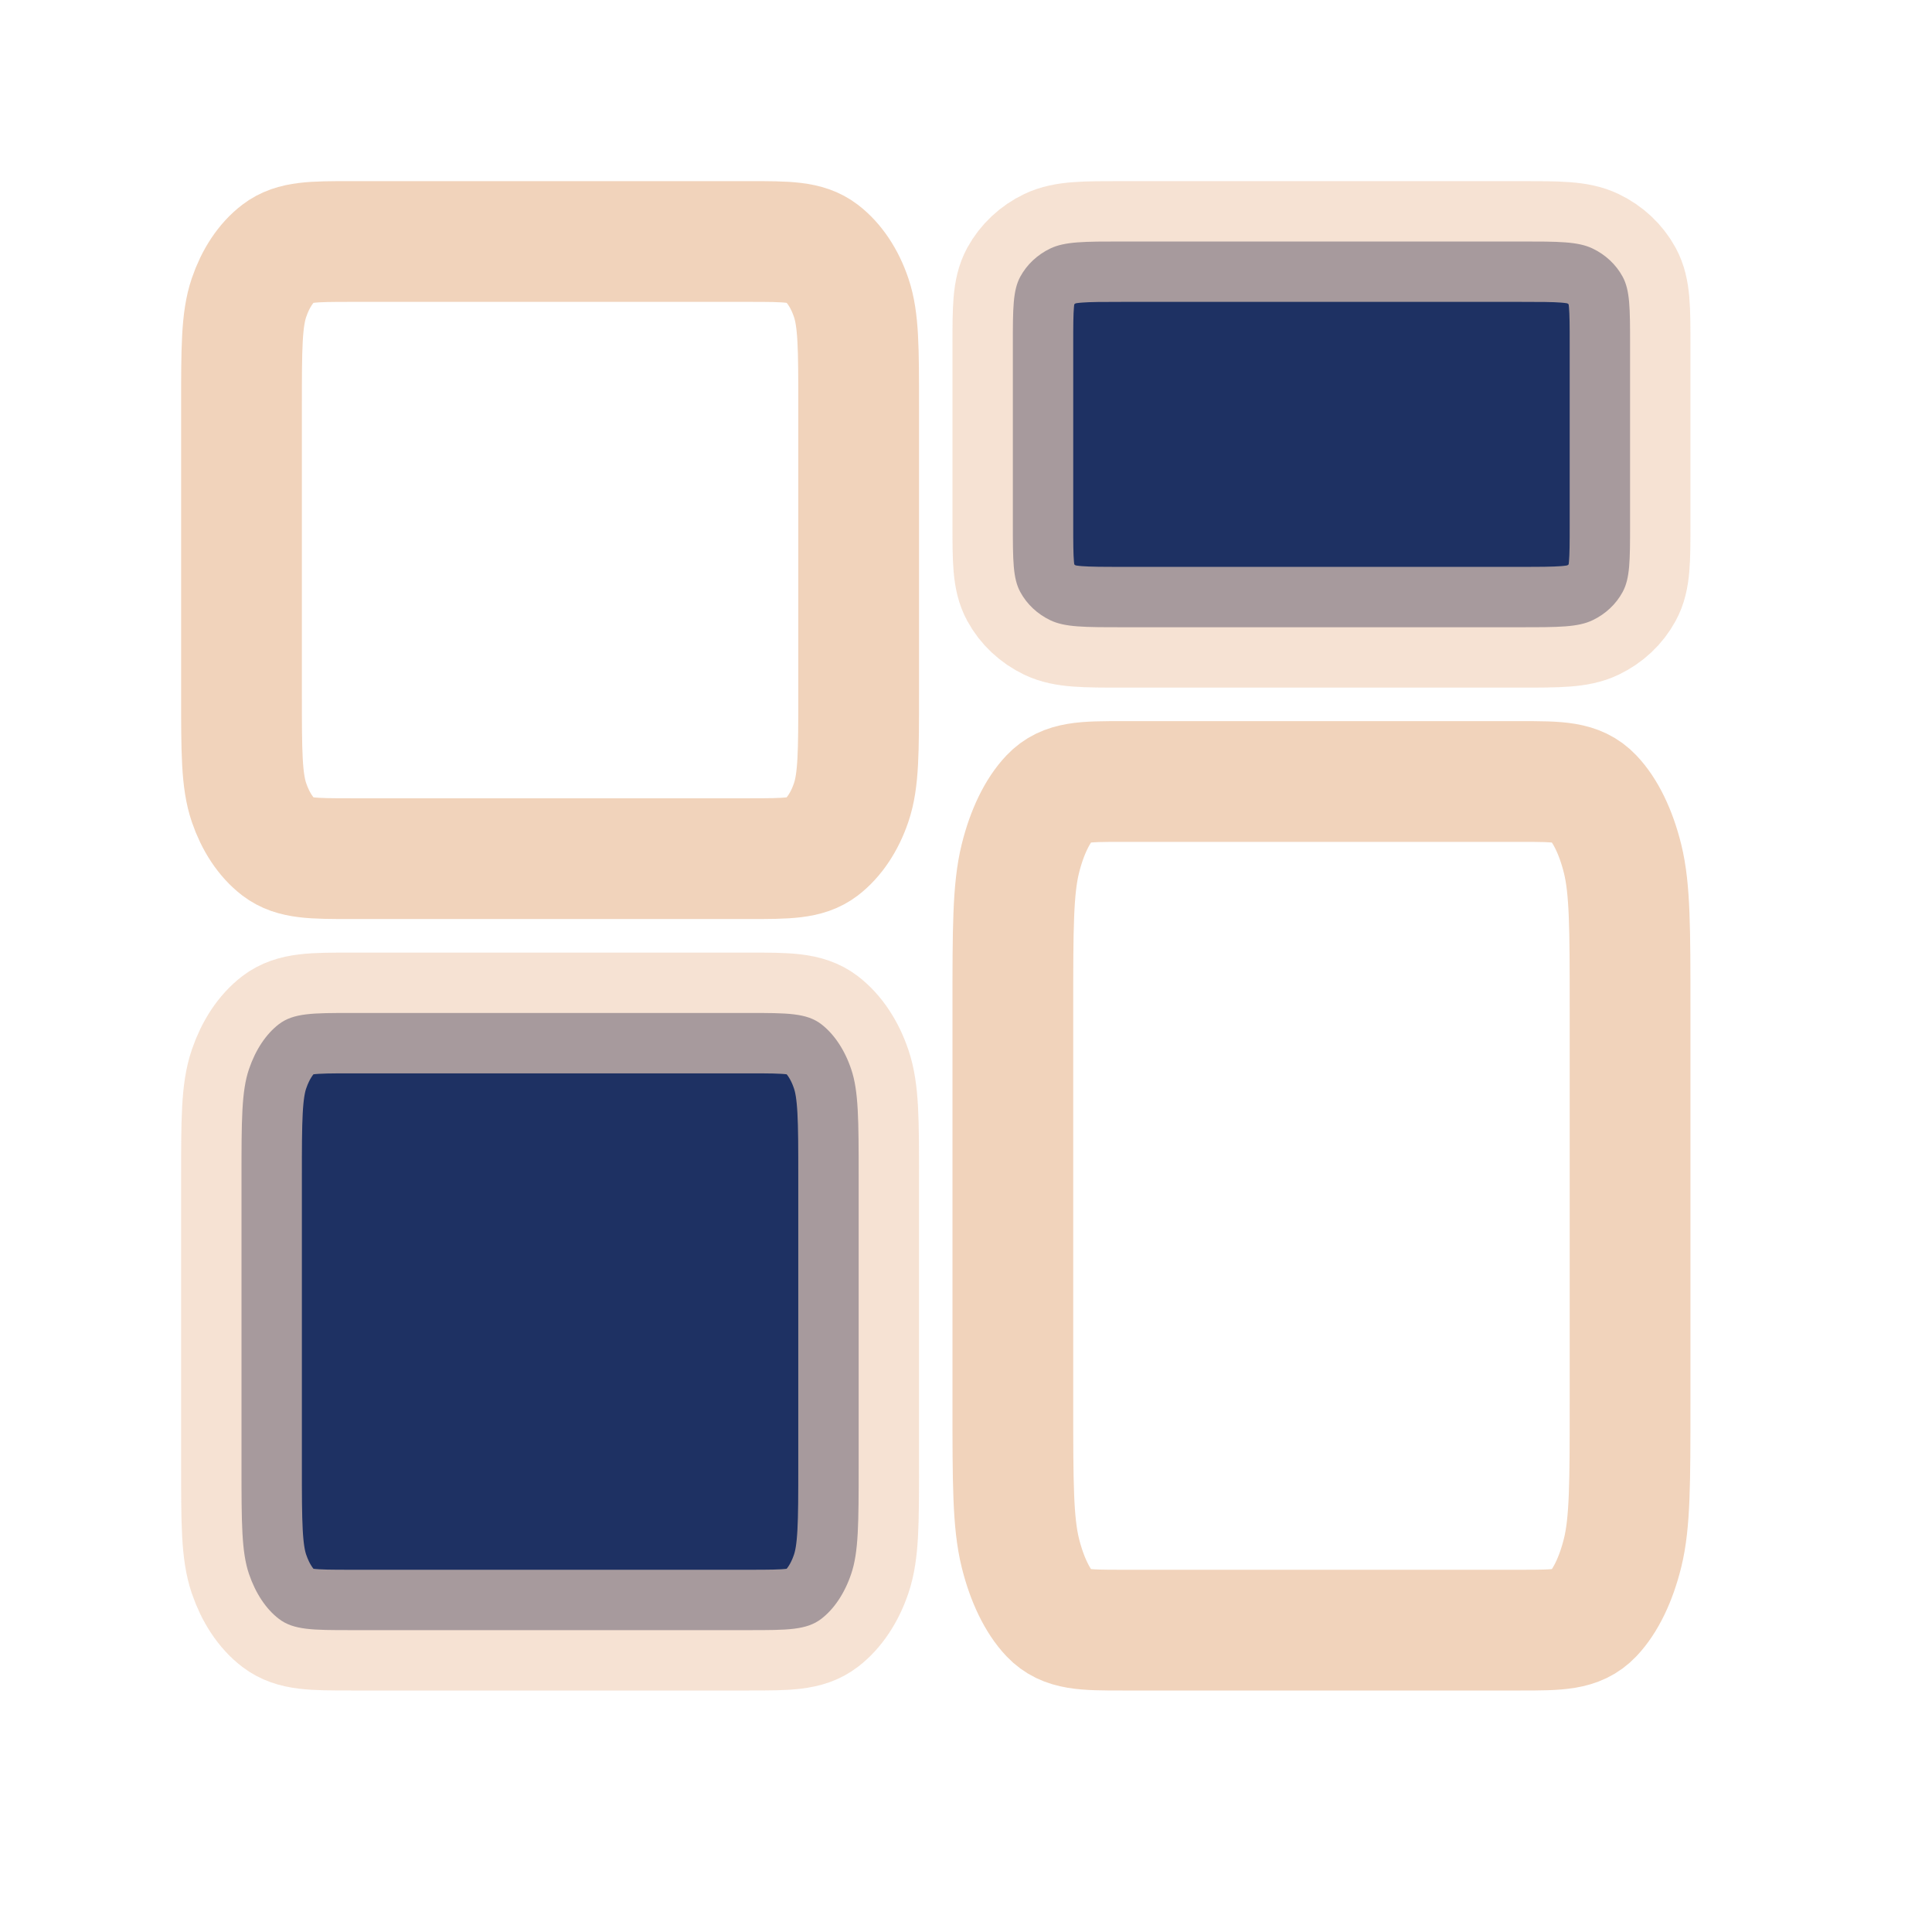
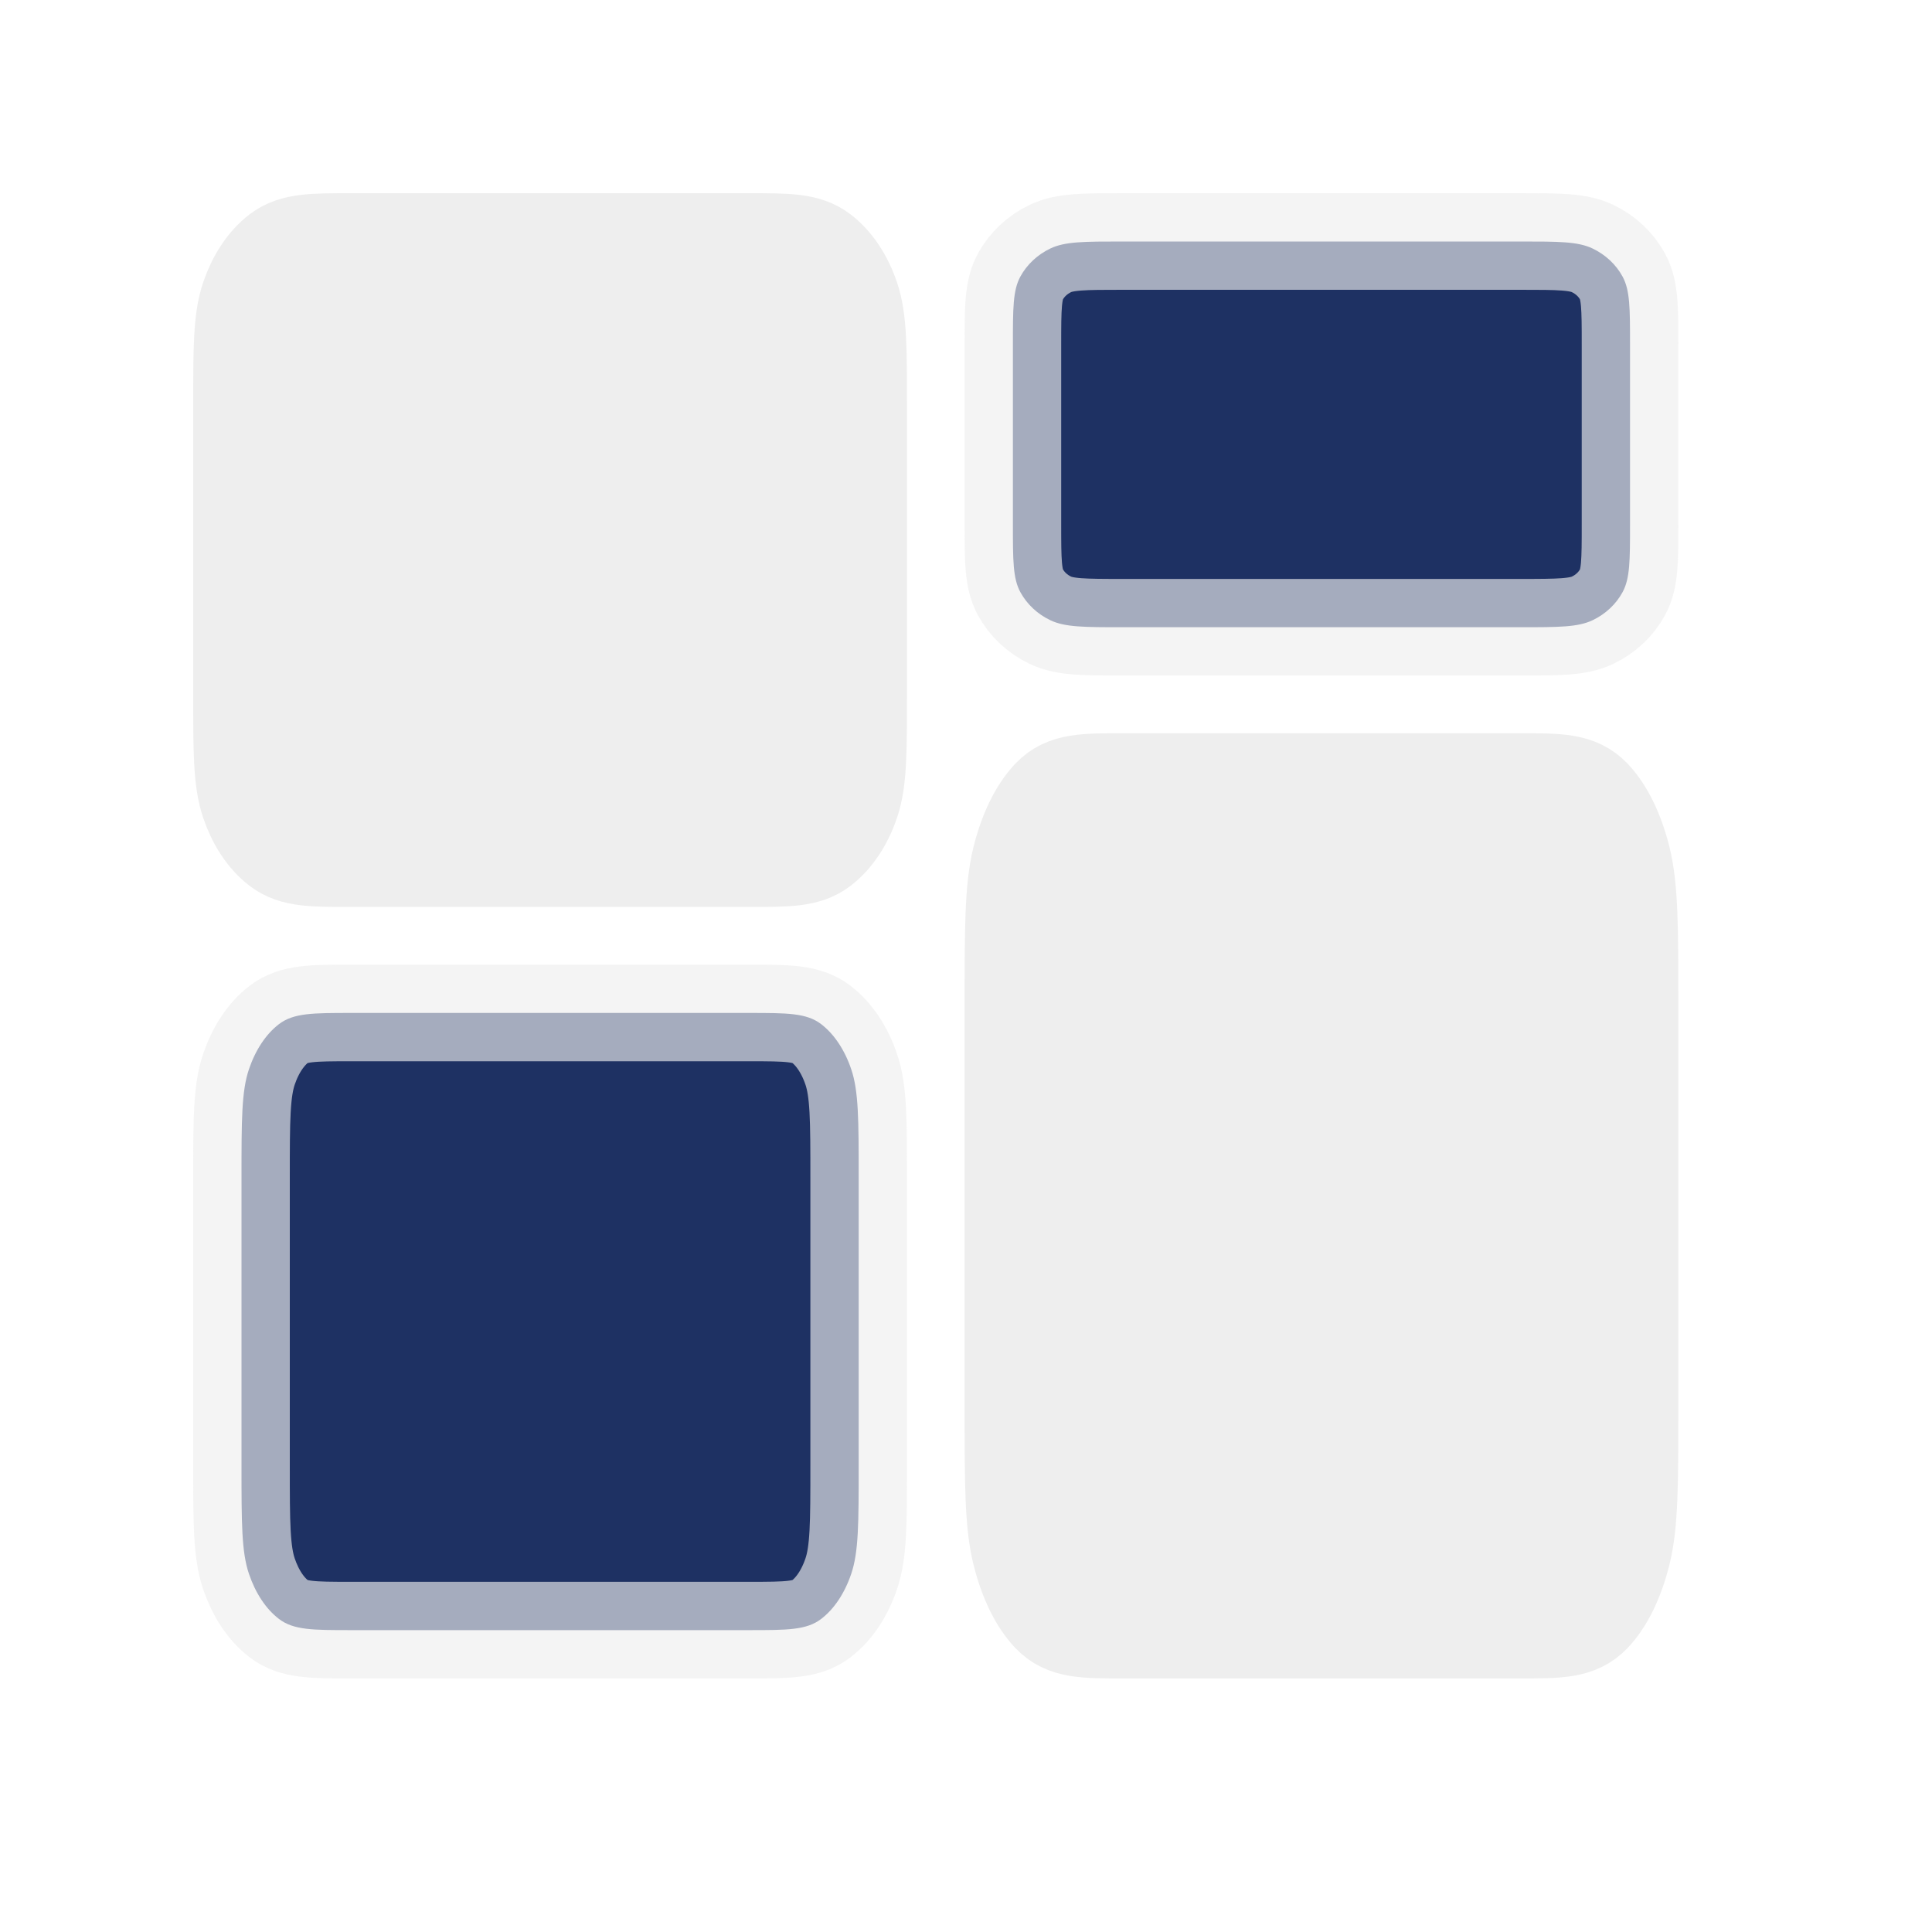
- <svg xmlns="http://www.w3.org/2000/svg" width="32" height="32" viewBox="0 0 32 32" fill="none">
-   <path d="M4 6.726V11.496C4 12.451 4 12.927 4.124 13.292C4.233 13.612 4.406 13.873 4.62 14.037C4.863 14.222 5.181 14.222 5.816 14.222H12.407C13.041 14.222 13.359 14.222 13.602 14.037C13.815 13.873 13.99 13.612 14.098 13.292C14.222 12.928 14.222 12.452 14.222 11.499V11.499V6.723V6.723C14.222 5.771 14.222 5.294 14.098 4.93C13.99 4.609 13.815 4.349 13.602 4.186C13.359 4 13.041 4 12.405 4H11.383H9.111H6.84H5.817C5.181 4 4.863 4 4.62 4.186C4.406 4.349 4.233 4.609 4.124 4.93C4 5.294 4 5.772 4 6.726Z" stroke="#F1D3BB" stroke-width="2" stroke-linecap="round" stroke-linejoin="round" />
-   <path d="M4 19.504V24.274C4 25.228 4 25.705 4.124 26.07C4.233 26.39 4.406 26.651 4.62 26.814C4.863 27 5.181 27 5.816 27H12.407C13.041 27 13.359 27 13.602 26.814C13.815 26.651 13.99 26.39 14.098 26.07C14.222 25.706 14.222 25.23 14.222 24.277V24.277V19.501V19.501C14.222 18.549 14.222 18.072 14.098 17.708C13.99 17.387 13.815 17.127 13.602 16.963C13.359 16.778 13.041 16.778 12.405 16.778H11.383H9.111H6.84H5.817C5.181 16.778 4.863 16.778 4.62 16.963C4.406 17.127 4.233 17.387 4.124 17.708C4 18.072 4 18.55 4 19.504Z" fill="#1E3163" stroke="#F1D3BB" stroke-opacity="0.65" stroke-width="2" stroke-linecap="round" stroke-linejoin="round" />
-   <path d="M16.776 5.704V8.685C16.776 9.282 16.776 9.58 16.9 9.807C17.009 10.008 17.183 10.171 17.396 10.273C17.639 10.389 17.957 10.389 18.592 10.389H25.183C25.818 10.389 26.135 10.389 26.378 10.273C26.592 10.171 26.766 10.008 26.875 9.807C26.999 9.58 26.999 9.282 26.999 8.687V8.687V5.702V5.702C26.999 5.107 26.999 4.809 26.875 4.581C26.766 4.381 26.592 4.218 26.378 4.116C26.135 4 25.817 4 25.181 4H24.159H21.887H19.616H18.594C17.958 4 17.639 4 17.396 4.116C17.183 4.218 17.009 4.381 16.9 4.581C16.776 4.809 16.776 5.107 16.776 5.704Z" fill="#1E3163" stroke="#F1D3BB" stroke-opacity="0.65" stroke-width="2" stroke-linecap="round" stroke-linejoin="round" />
-   <path d="M16.776 16.693V23.252C16.776 24.564 16.776 25.22 16.9 25.721C17.009 26.162 17.183 26.52 17.396 26.745C17.639 27 17.957 27 18.592 27H25.183C25.818 27 26.135 27 26.378 26.745C26.592 26.52 26.766 26.162 26.875 25.721C26.999 25.22 26.999 24.565 26.999 23.256V16.689C26.999 15.379 26.999 14.724 26.875 14.223C26.766 13.782 26.592 13.424 26.378 13.2C26.135 12.944 25.817 12.944 25.181 12.944H24.159H21.887H19.616H18.594C17.958 12.944 17.639 12.944 17.396 13.2C17.183 13.424 17.009 13.782 16.9 14.223C16.776 14.724 16.776 15.381 16.776 16.693Z" stroke="#F1D3BB" stroke-width="2" stroke-linecap="round" stroke-linejoin="round" />
+ <svg xmlns="http://www.w3.org/2000/svg" width="40" height="40" viewBox="0 0 40 40" fill="none">
+   <path d="M5 8.408V14.371C5 15.563 5 16.159 5.155 16.615C5.291 17.016 5.508 17.342 5.775 17.546C6.078 17.778 6.476 17.778 7.269 17.778H15.508C16.302 17.778 16.699 17.778 17.002 17.546C17.269 17.342 17.487 17.016 17.623 16.615C17.778 16.16 17.778 15.565 17.778 14.374V14.374V8.404V8.404C17.778 7.214 17.778 6.618 17.623 6.163C17.487 5.762 17.269 5.436 17.002 5.232C16.698 5 16.301 5 15.506 5H14.228H11.389H8.549H7.272C6.477 5 6.079 5 5.775 5.232C5.508 5.436 5.291 5.762 5.155 6.163C5 6.618 5 7.215 5 8.408Z" fill="#EEEEEE" stroke="#EEEEEE" stroke-width="2" stroke-linecap="round" stroke-linejoin="round" />
+   <path d="M5 24.38V30.343C5 31.535 5 32.132 5.155 32.587C5.291 32.988 5.508 33.314 5.775 33.518C6.078 33.75 6.476 33.75 7.269 33.75H15.508C16.302 33.75 16.699 33.75 17.002 33.518C17.269 33.314 17.487 32.988 17.623 32.587C17.778 32.132 17.778 31.537 17.778 30.346V30.346V24.376V24.376C17.778 23.186 17.778 22.59 17.623 22.135C17.487 21.734 17.269 21.409 17.002 21.204C16.698 20.972 16.301 20.972 15.506 20.972H14.228H11.389H8.549H7.272C6.477 20.972 6.079 20.972 5.775 21.204C5.508 21.409 5.291 21.734 5.155 22.135C5 22.59 5 23.187 5 24.38Z" fill="#1E3163" stroke="#EEEEEE" stroke-opacity="0.65" stroke-width="2" stroke-linecap="round" stroke-linejoin="round" />
+   <path d="M20.971 7.13V10.857C20.971 11.602 20.971 11.975 21.125 12.259C21.262 12.51 21.479 12.714 21.746 12.841C22.049 12.986 22.447 12.986 23.24 12.986H31.479C32.273 12.986 32.669 12.986 32.973 12.841C33.24 12.714 33.458 12.51 33.594 12.259C33.748 11.975 33.748 11.603 33.748 10.859V10.859V7.128V7.128C33.748 6.384 33.748 6.011 33.594 5.727C33.458 5.476 33.24 5.273 32.973 5.145C32.669 5 32.272 5 31.477 5H30.199H27.36H24.52H23.242C22.447 5 22.049 5 21.746 5.145C21.479 5.273 21.262 5.476 21.125 5.727C20.971 6.011 20.971 6.384 20.971 7.13Z" fill="#1E3163" stroke="#EEEEEE" stroke-opacity="0.65" stroke-width="2" stroke-linecap="round" stroke-linejoin="round" />
+   <path d="M20.971 20.866V29.065C20.971 30.705 20.971 31.525 21.125 32.151C21.262 32.702 21.479 33.151 21.746 33.431C22.049 33.75 22.447 33.75 23.24 33.75H31.479C32.273 33.75 32.669 33.75 32.973 33.431C33.24 33.151 33.458 32.702 33.594 32.151C33.748 31.525 33.748 30.707 33.748 29.07V29.07V20.861V20.861C33.748 19.224 33.748 18.405 33.594 17.779C33.458 17.228 33.24 16.781 32.973 16.5C32.669 16.181 32.272 16.181 31.477 16.181H30.199H27.36H24.52H23.242C22.447 16.181 22.049 16.181 21.746 16.5C21.479 16.781 21.262 17.228 21.125 17.779C20.971 18.406 20.971 19.226 20.971 20.866Z" fill="#EEEEEE" stroke="#EEEEEE" stroke-width="2" stroke-linecap="round" stroke-linejoin="round" />
</svg>
